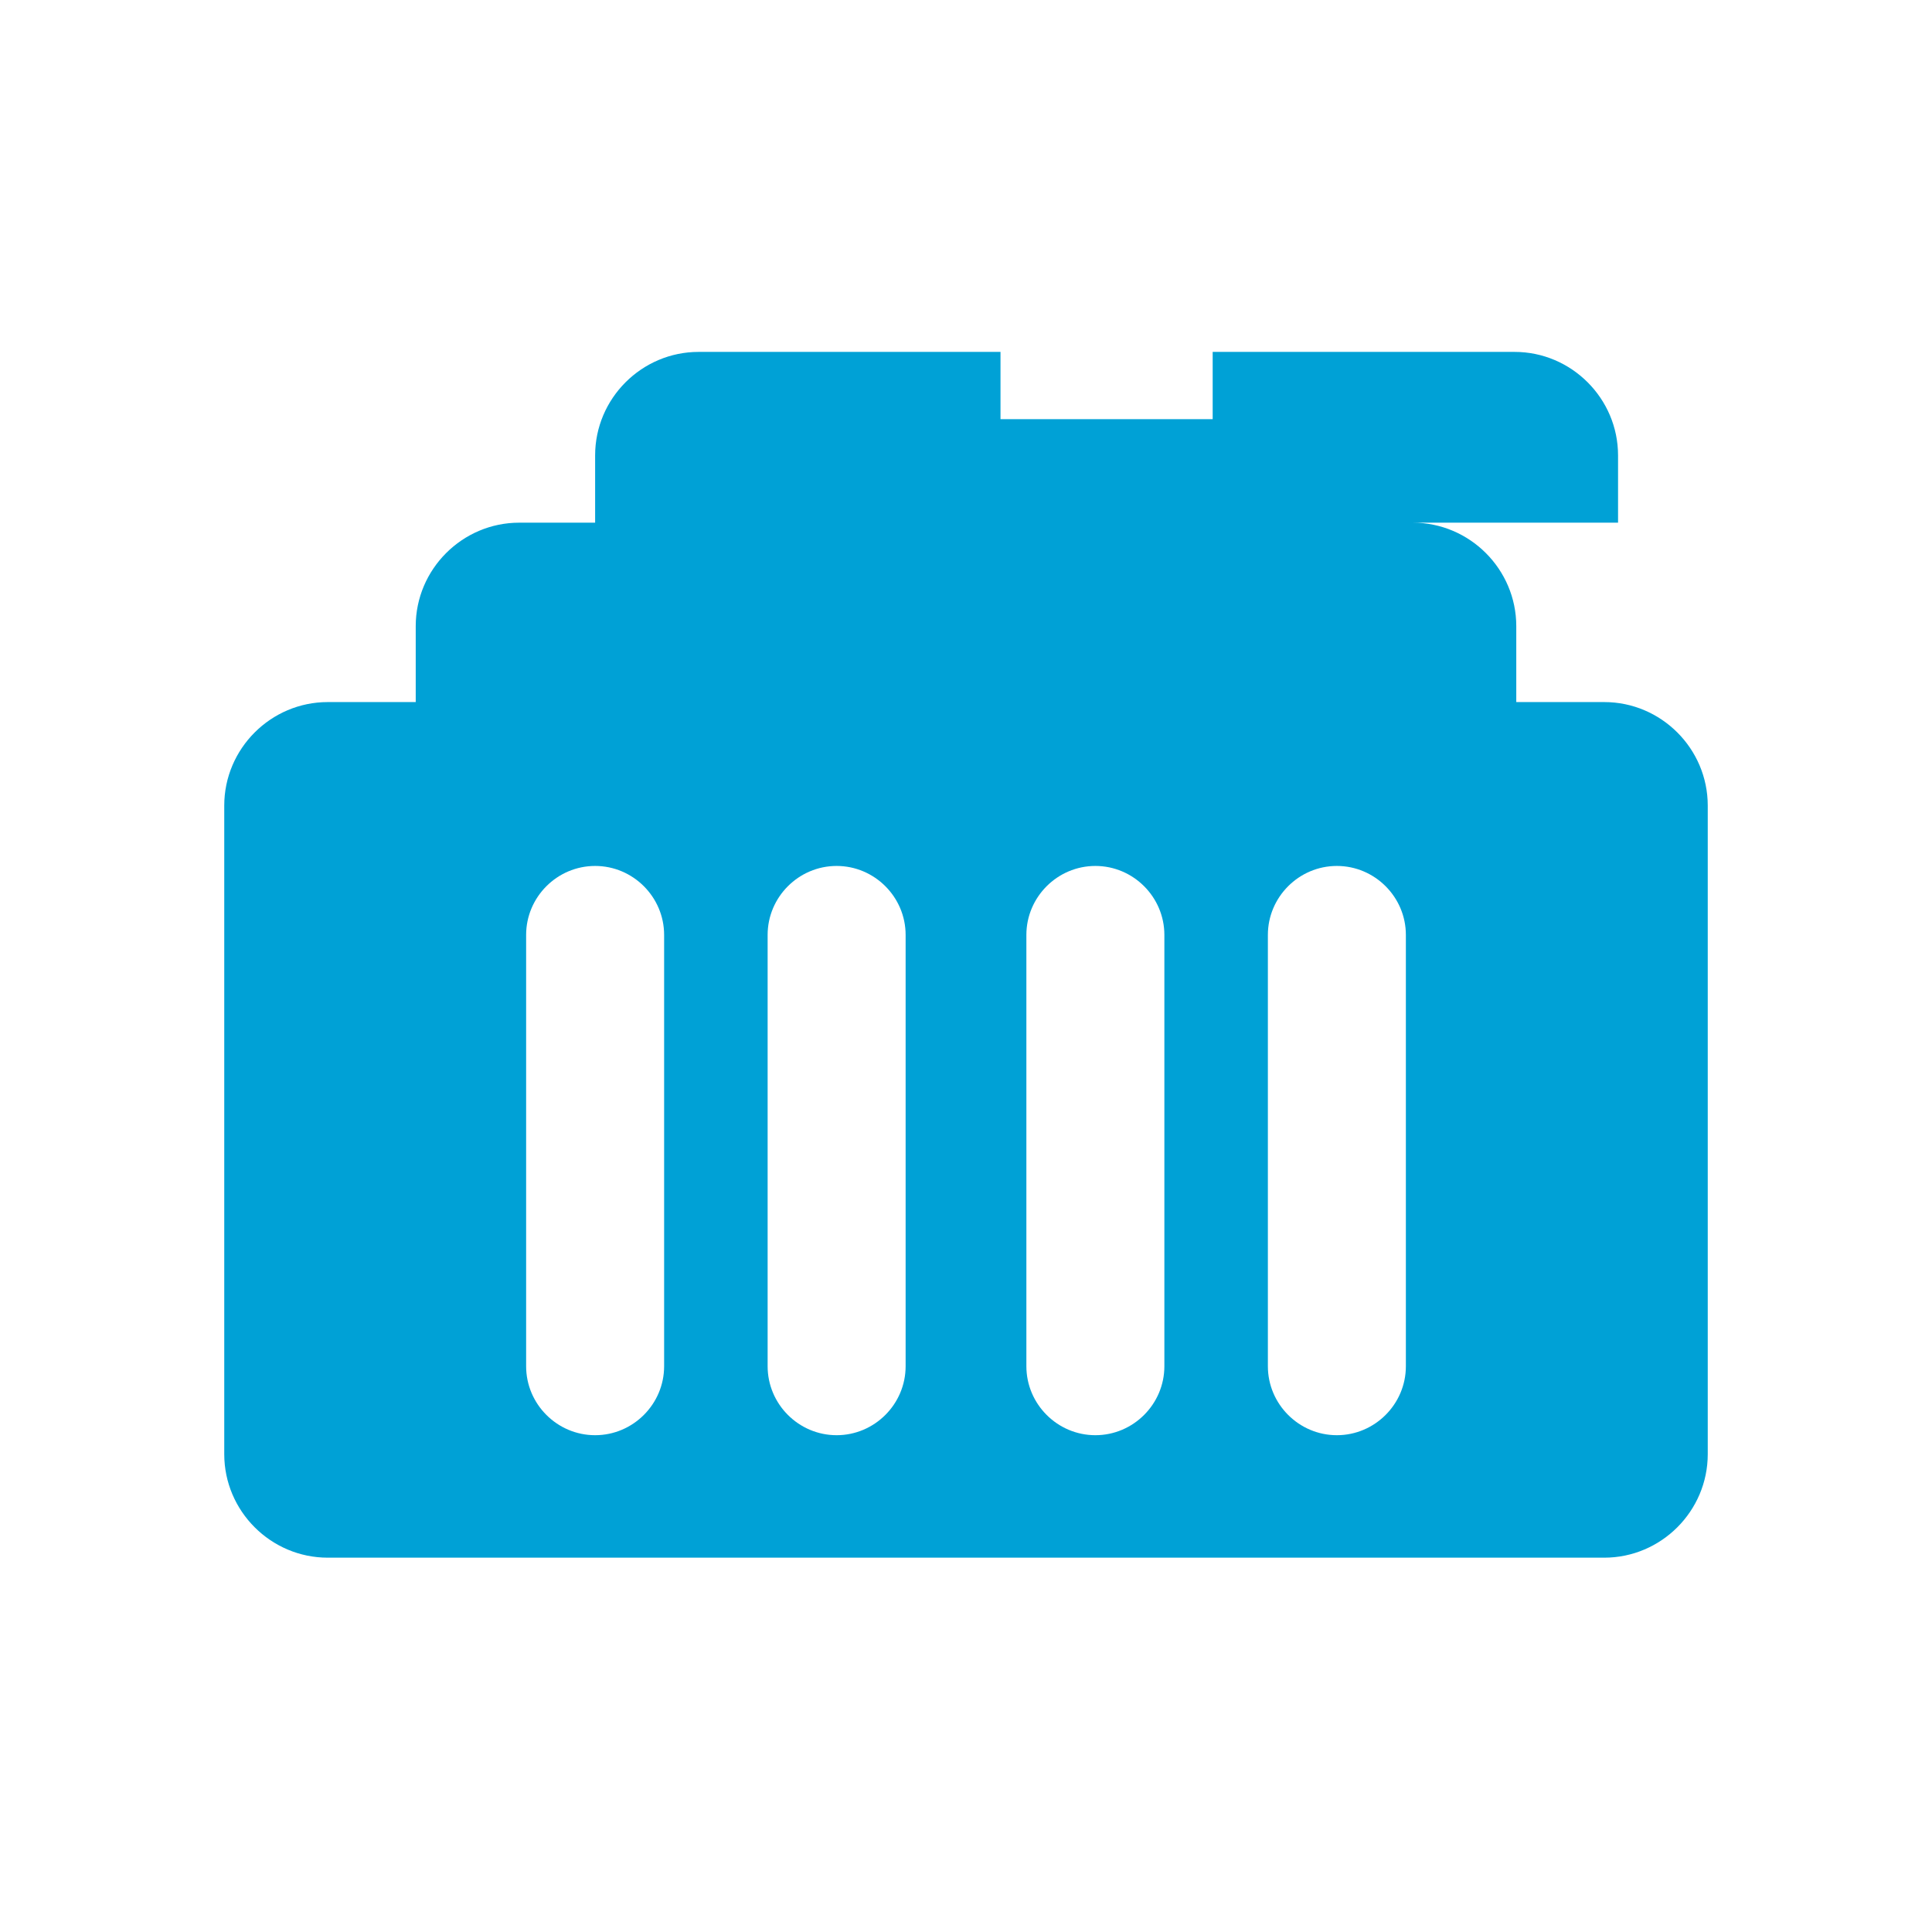
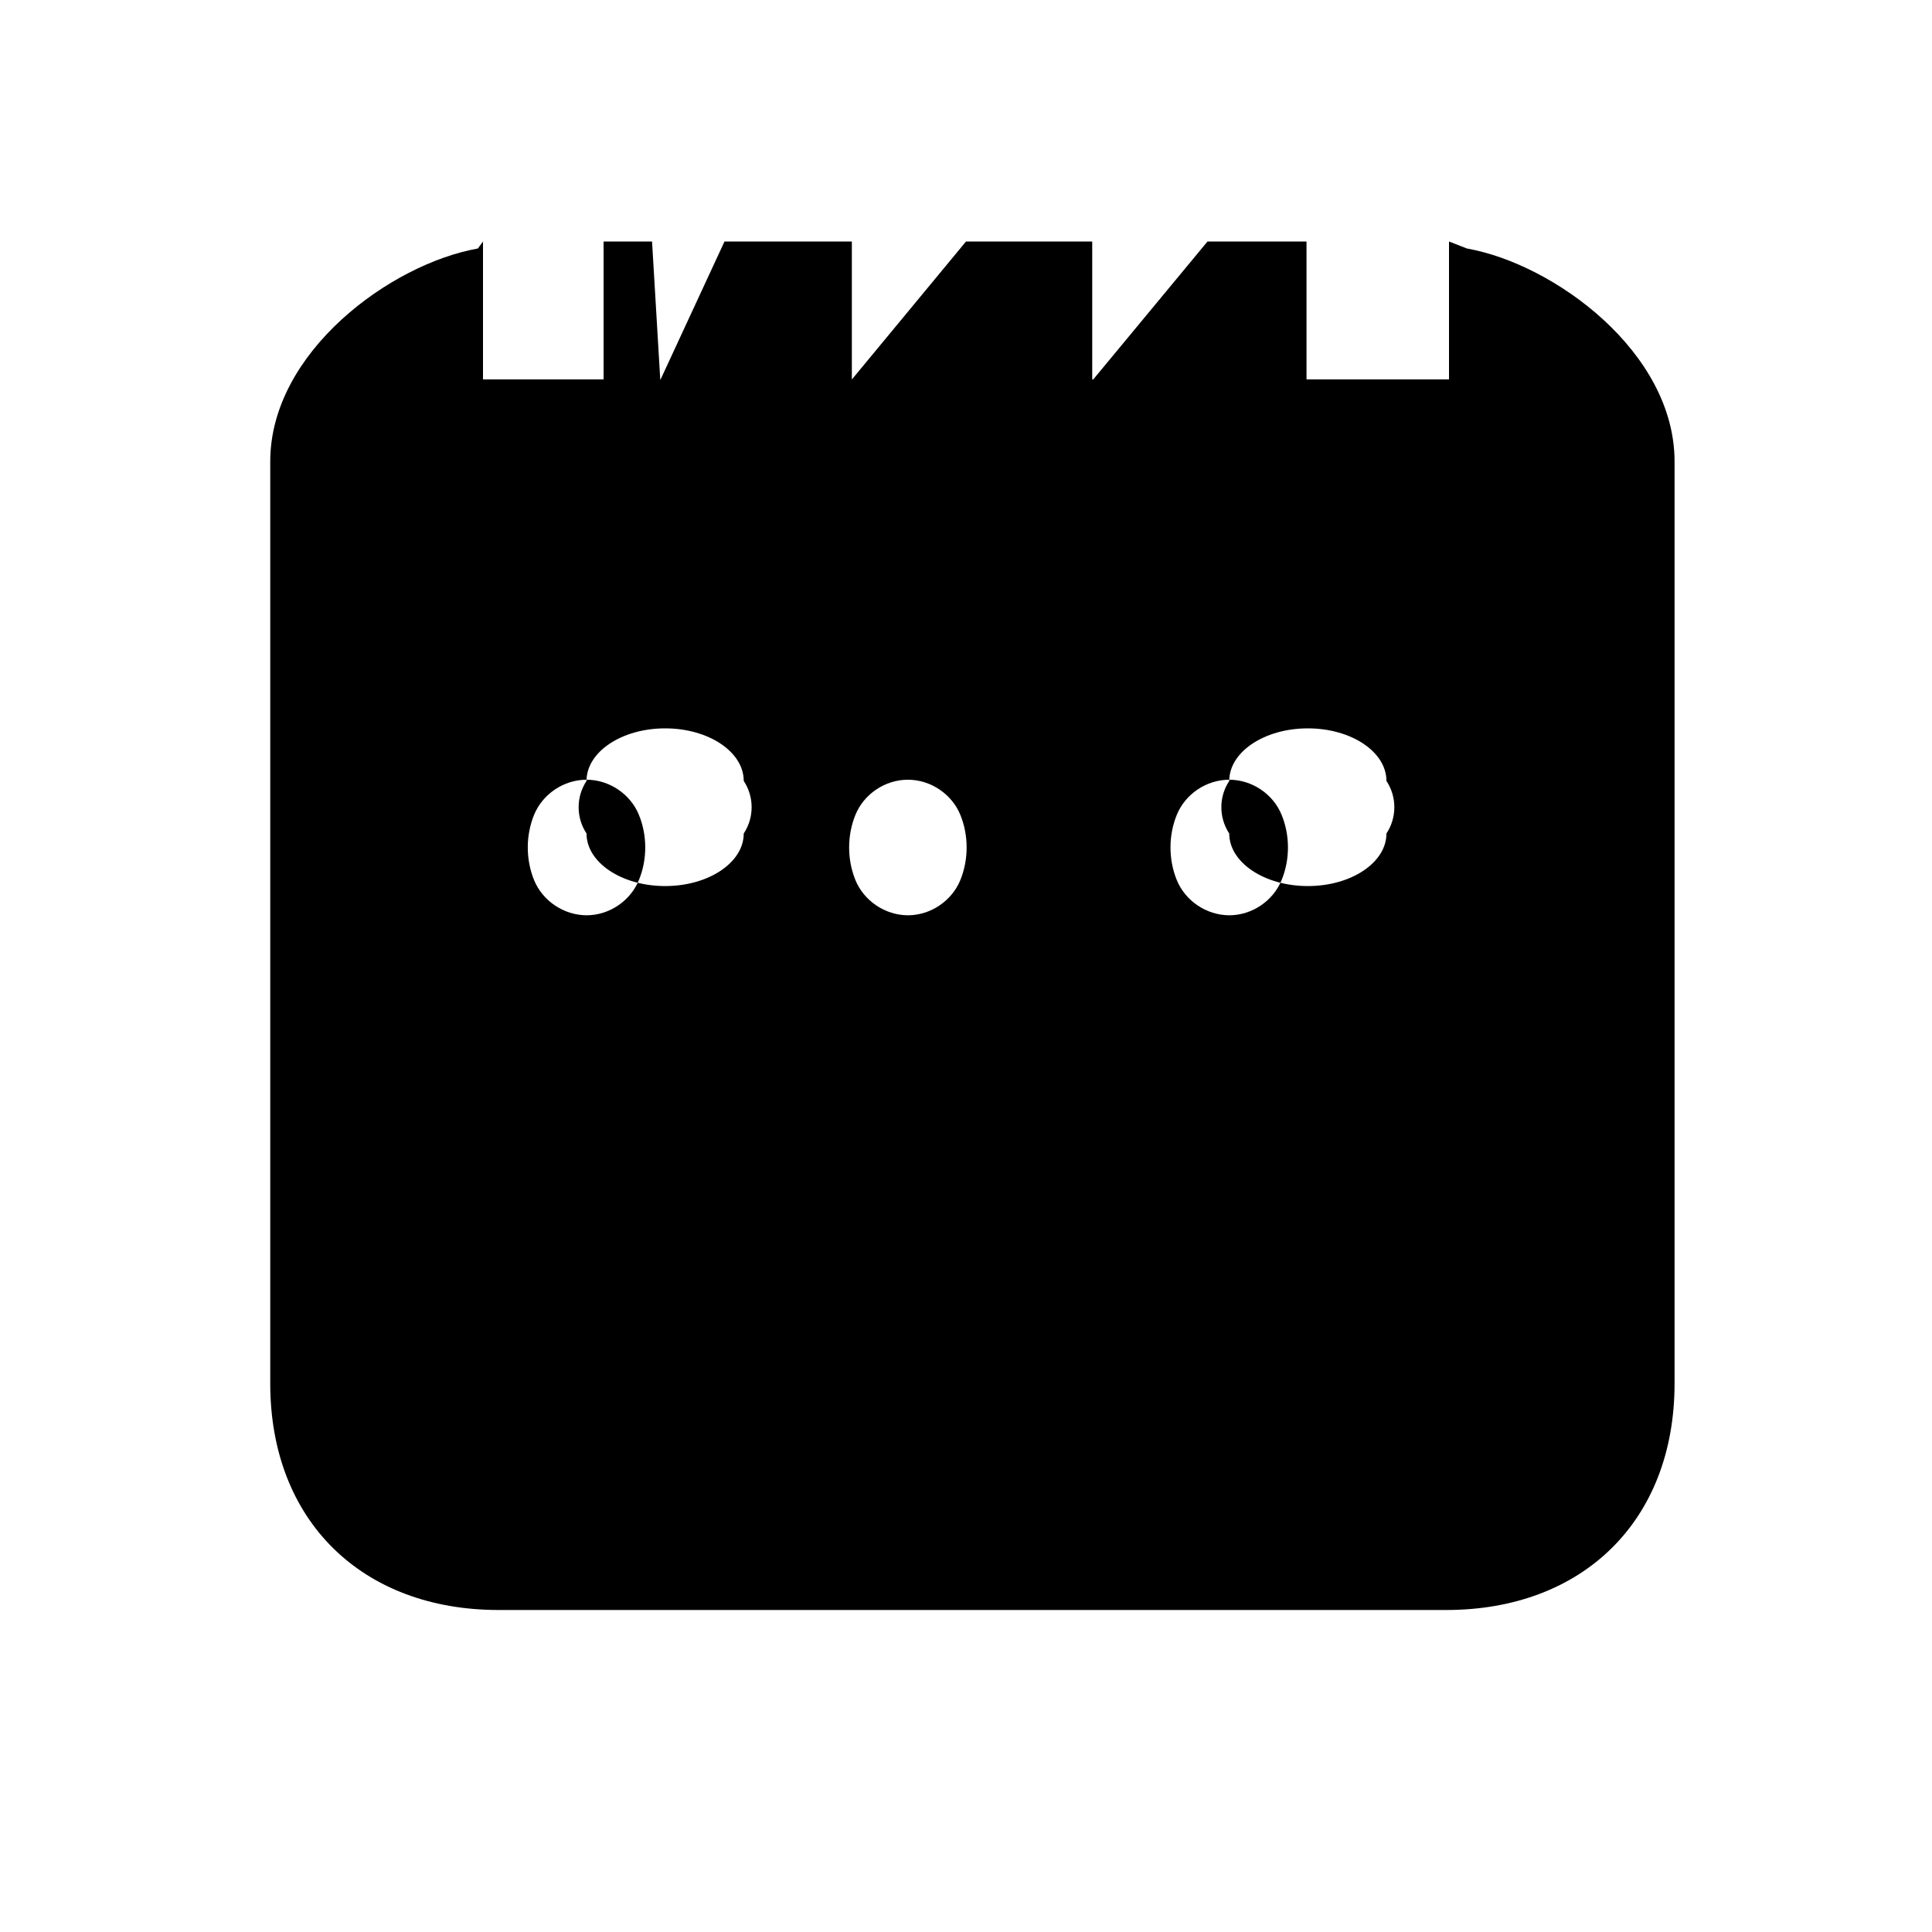
- <svg xmlns="http://www.w3.org/2000/svg" viewBox="0 0 112 112">
-   <path fill="#00A1D6" d="M77.5 30.3h4.4c3.3 0 6 2.7 6 6v4.4H93c3.3 0 6 2.7 6 6v37.6c0 3.3-2.7 6-6 6H19c-3.3 0-6-2.7-6-6V46.7c0-3.3 2.7-6 6-6h5.1v-4.4c0-3.3 2.7-6 6-6h4.4v-3.9c0-3.3 2.7-6 6-6h17.5v3.9h12.3v-3.9h17.5c3.3 0 6 2.7 6 6v3.9zM34.5 50.2c-2.2 0-4 1.8-4 4v25c0 2.2 1.8 4 4 4s4-1.8 4-4v-25c0-2.2-1.8-4-4-4zm14 0c-2.2 0-4 1.8-4 4v25c0 2.2 1.8 4 4 4s4-1.8 4-4v-25c0-2.2-1.8-4-4-4zm15 0c-2.2 0-4 1.8-4 4v25c0 2.2 1.8 4 4 4s4-1.8 4-4v-25c0-2.2-1.8-4-4-4zm14 0c-2.2 0-4 1.8-4 4v25c0 2.2 1.8 4 4 4s4-1.8 4-4v-25c0-2.2-1.8-4-4-4z" />
+ <svg xmlns="http://www.w3.org/2000/svg" viewBox="0 0 24 24" fill="currentColor">
+   <path d="M18.223 3.087c1.083.192 2.579 1.287 2.579 2.646v11.452c0 1.714-1.147 2.815-2.837 2.815H6.194c-1.69 0-2.837-1.101-2.837-2.815V5.733c0-1.359 1.496-2.454 2.579-2.646L6 3v1.713h1.498V3h.602l.102 1.716h.003L9 3h1.582v1.713h.001L12 3h1.568v1.713h.013L15 3h1.23v1.713H18V3l.223.087zM7.286 9.686c-.284 0-.546.179-.651.435-.105.256-.105.557 0 .813.105.256.367.435.651.436.284 0 .546-.18.65-.436.106-.256.106-.557 0-.813-.104-.256-.367-.435-.65-.435zm3.992 0c-.285 0-.546.179-.651.435-.105.256-.105.557 0 .813.105.256.367.435.651.436.284 0 .546-.18.651-.436.105-.256.105-.557 0-.813-.105-.256-.367-.435-.651-.435zm3.992 0c-.285 0-.546.179-.651.435-.105.256-.105.557 0 .813.105.256.367.435.651.436.284 0 .546-.18.65-.436.106-.256.106-.557 0-.813-.104-.256-.366-.435-.65-.435zm-7.984.015a.593.593 0 0 0 0 .653c0 .361.438.653.977.653s.976-.292.976-.653a.593.593 0 0 0 0-.653c0-.361-.437-.653-.976-.653-.54 0-.977.292-.977.653zm7.984 0a.593.593 0 0 0 0 .653c0 .361.438.653.977.653s.976-.292.976-.653a.593.593 0 0 0 0-.653c0-.361-.437-.653-.976-.653-.54 0-.977.292-.977.653z" />
</svg>
